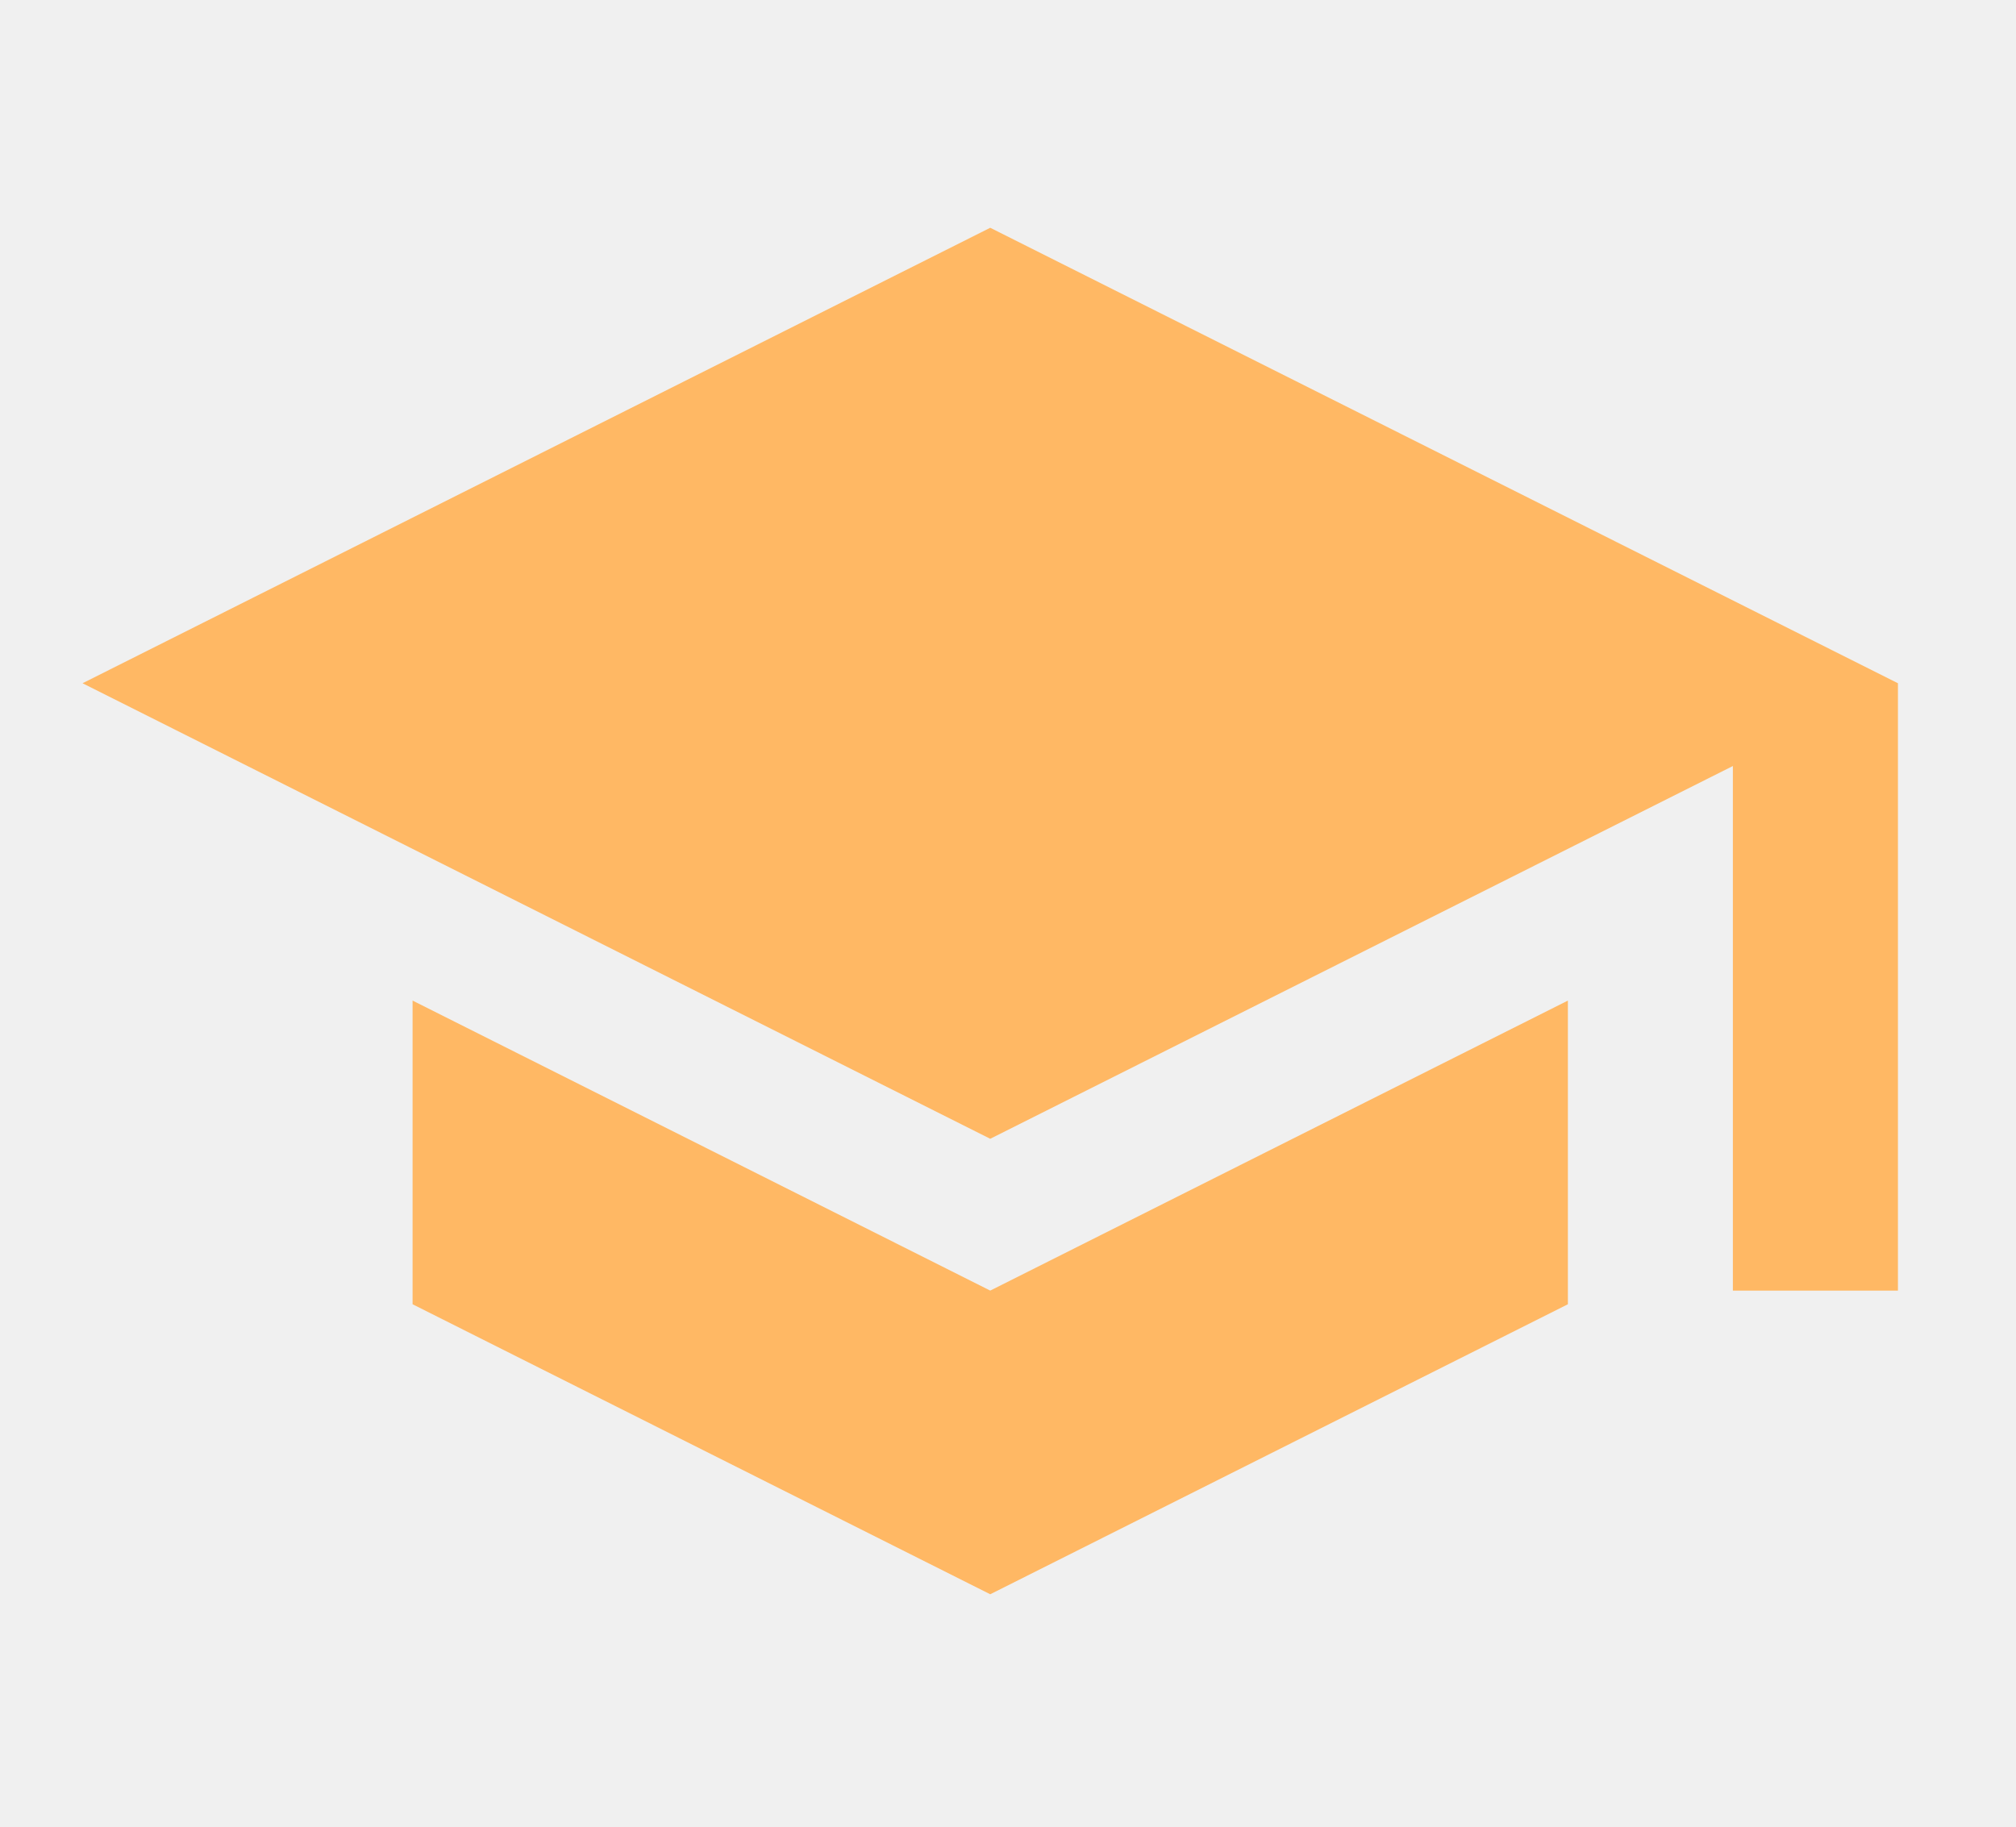
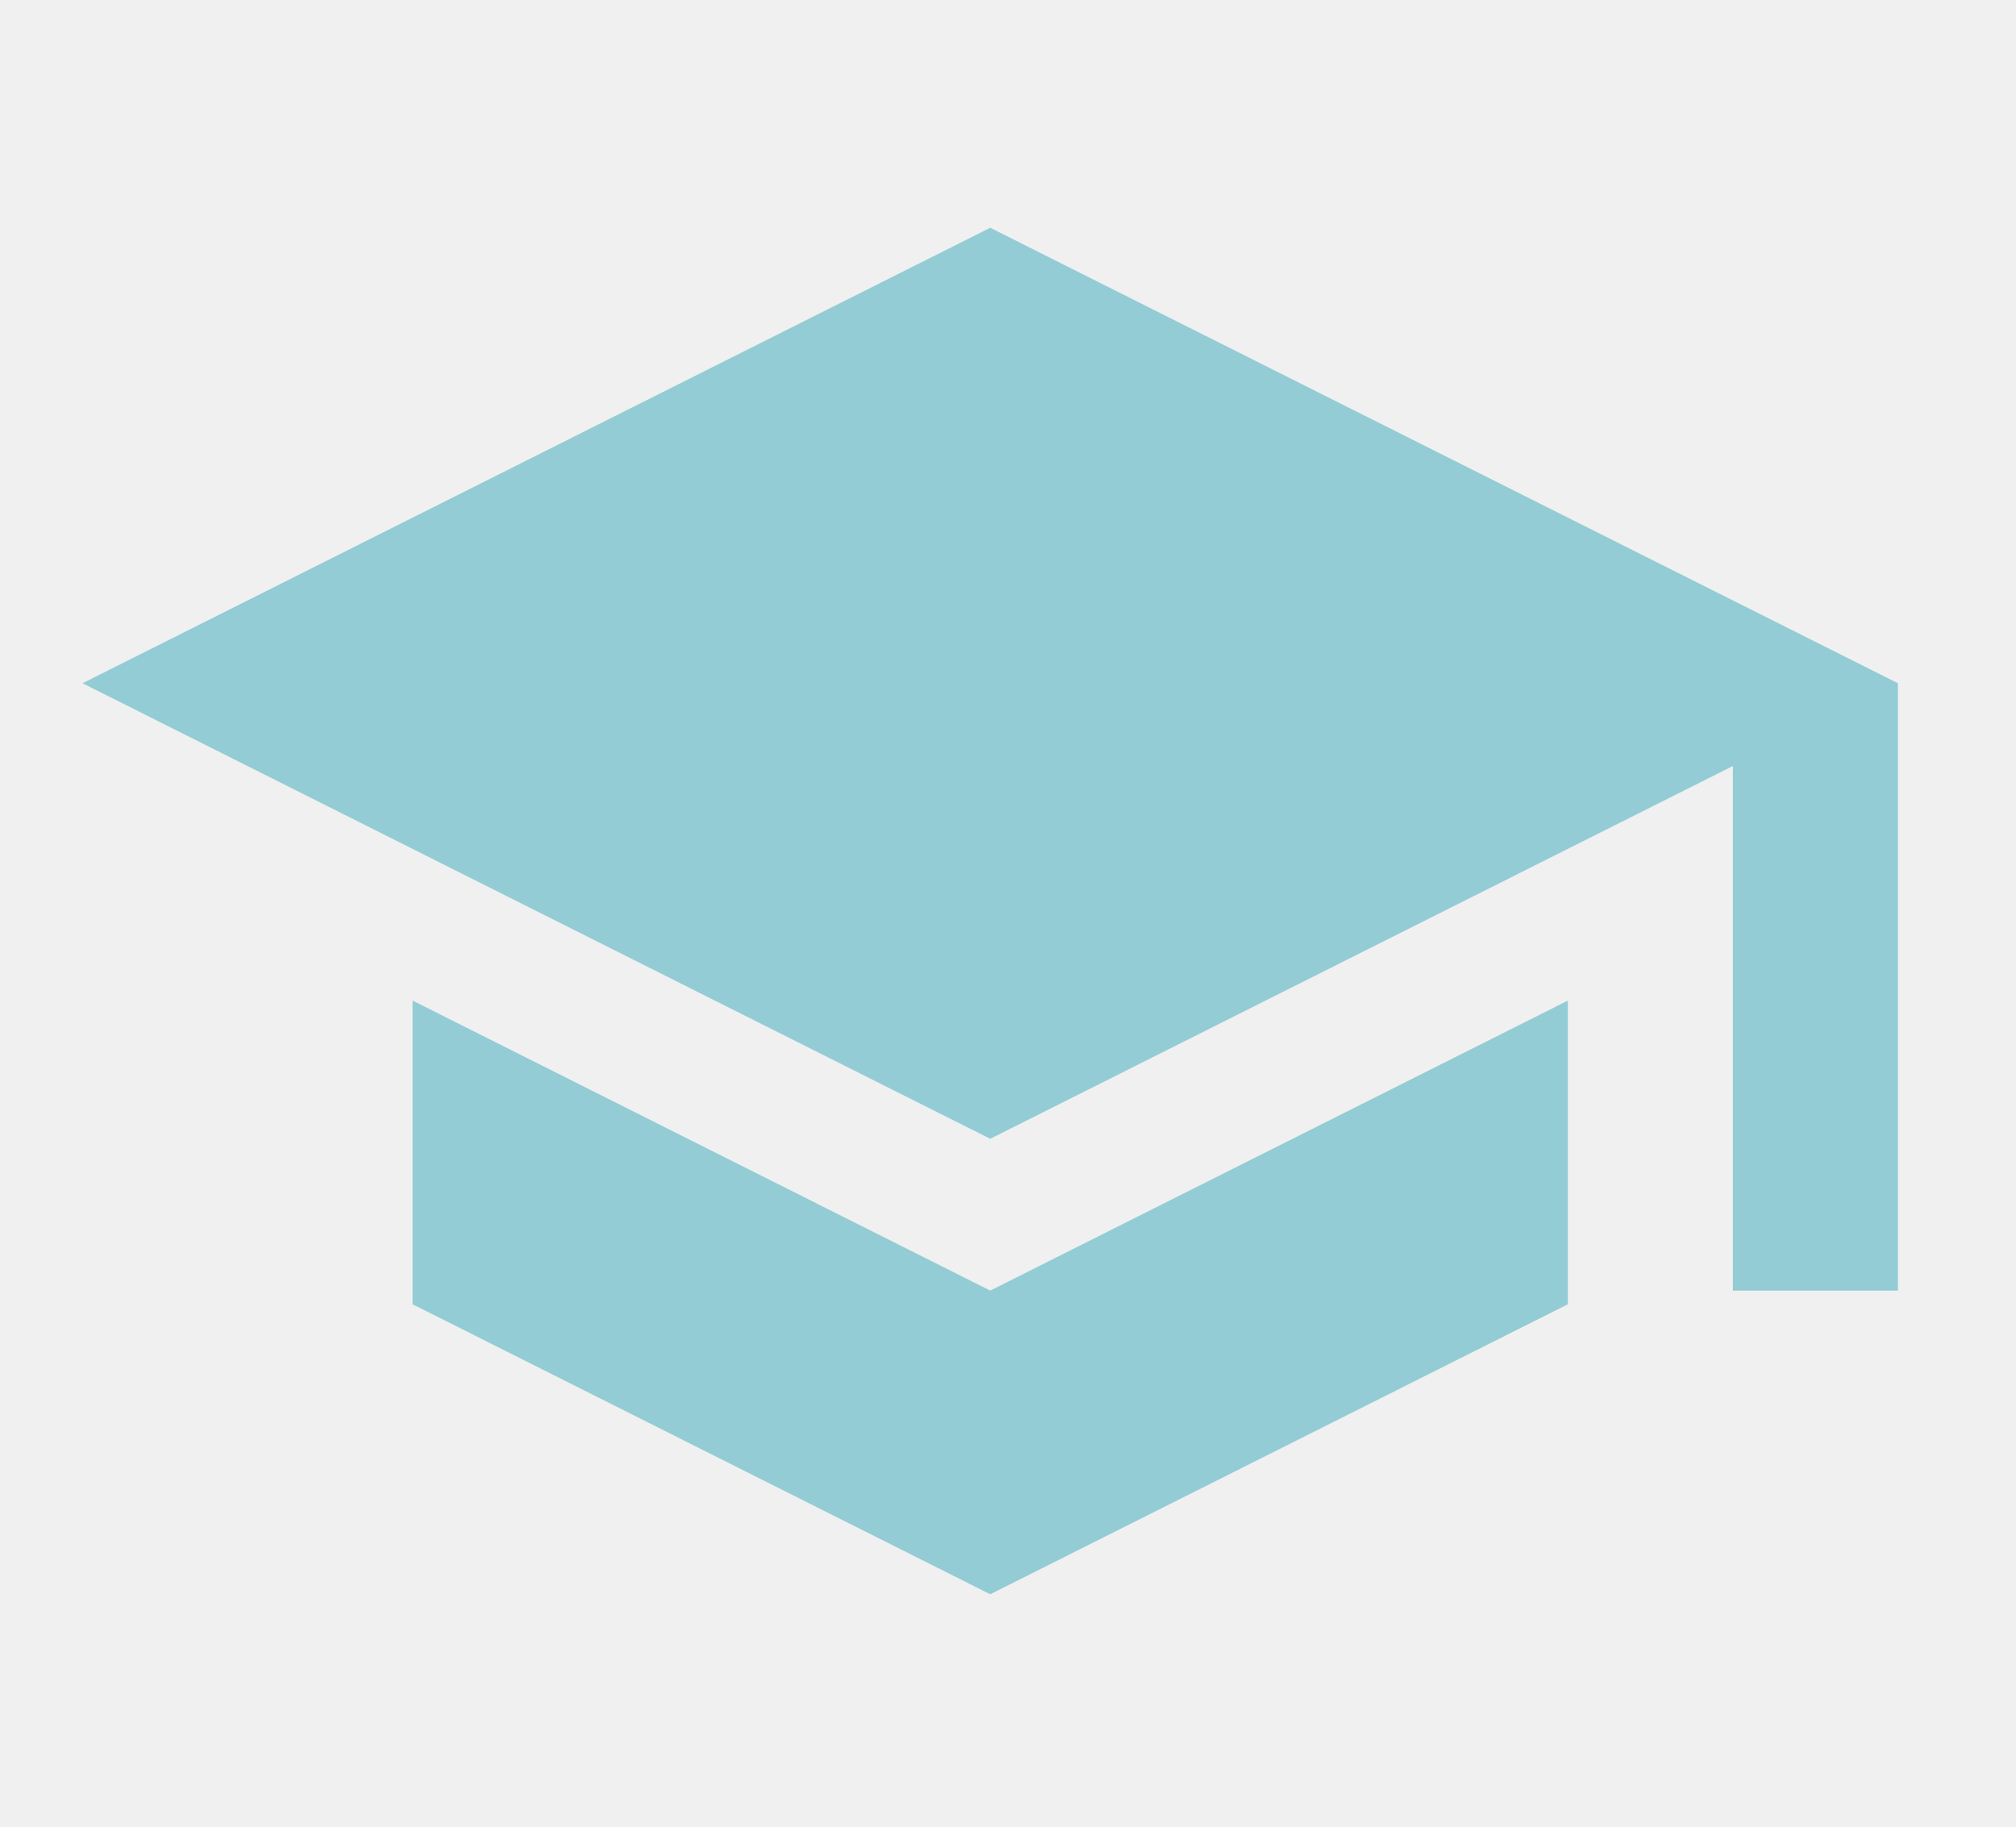
<svg xmlns="http://www.w3.org/2000/svg" width="32" height="29" viewBox="0 0 32 29" fill="none">
-   <g clip-path="url(#clip0_193_260)">
-     <path d="M6.549 15.885V20.706L15.718 25.31L24.887 20.706V15.885L15.718 20.489L6.549 15.885ZM15.718 3.616L1.31 10.847L15.718 18.079L27.506 12.161V20.489H30.126V10.847L15.718 3.616Z" fill="#FFB864" />
+   <g clip-path="url(#clip0_218_201)">
+     <path d="M6.549 15.885V20.706L15.718 25.31L24.887 20.706V15.885L15.718 20.489L6.549 15.885ZM15.718 3.616L1.31 10.847L15.718 18.079L27.506 12.161V20.489H30.126V10.847L15.718 3.616Z" fill="#93CCD5" />
  </g>
  <defs>
-     <clipPath id="clip0_193_260">
+     <clipPath id="clip0_218_201">
      <rect width="31.436" height="28.926" fill="white" />
    </clipPath>
  </defs>
</svg>
